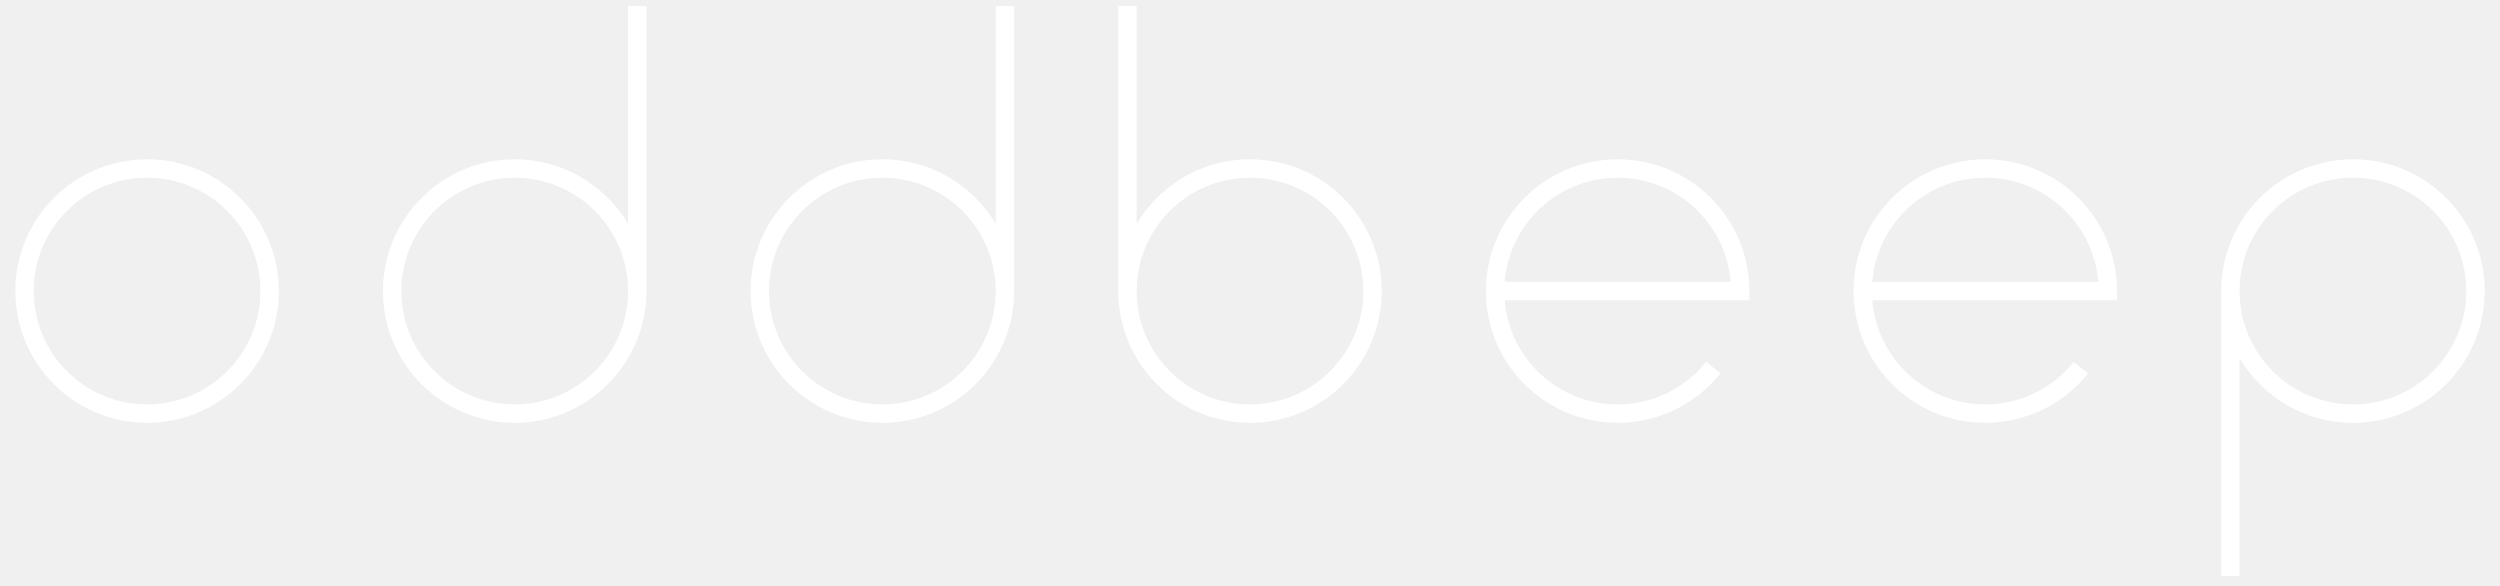
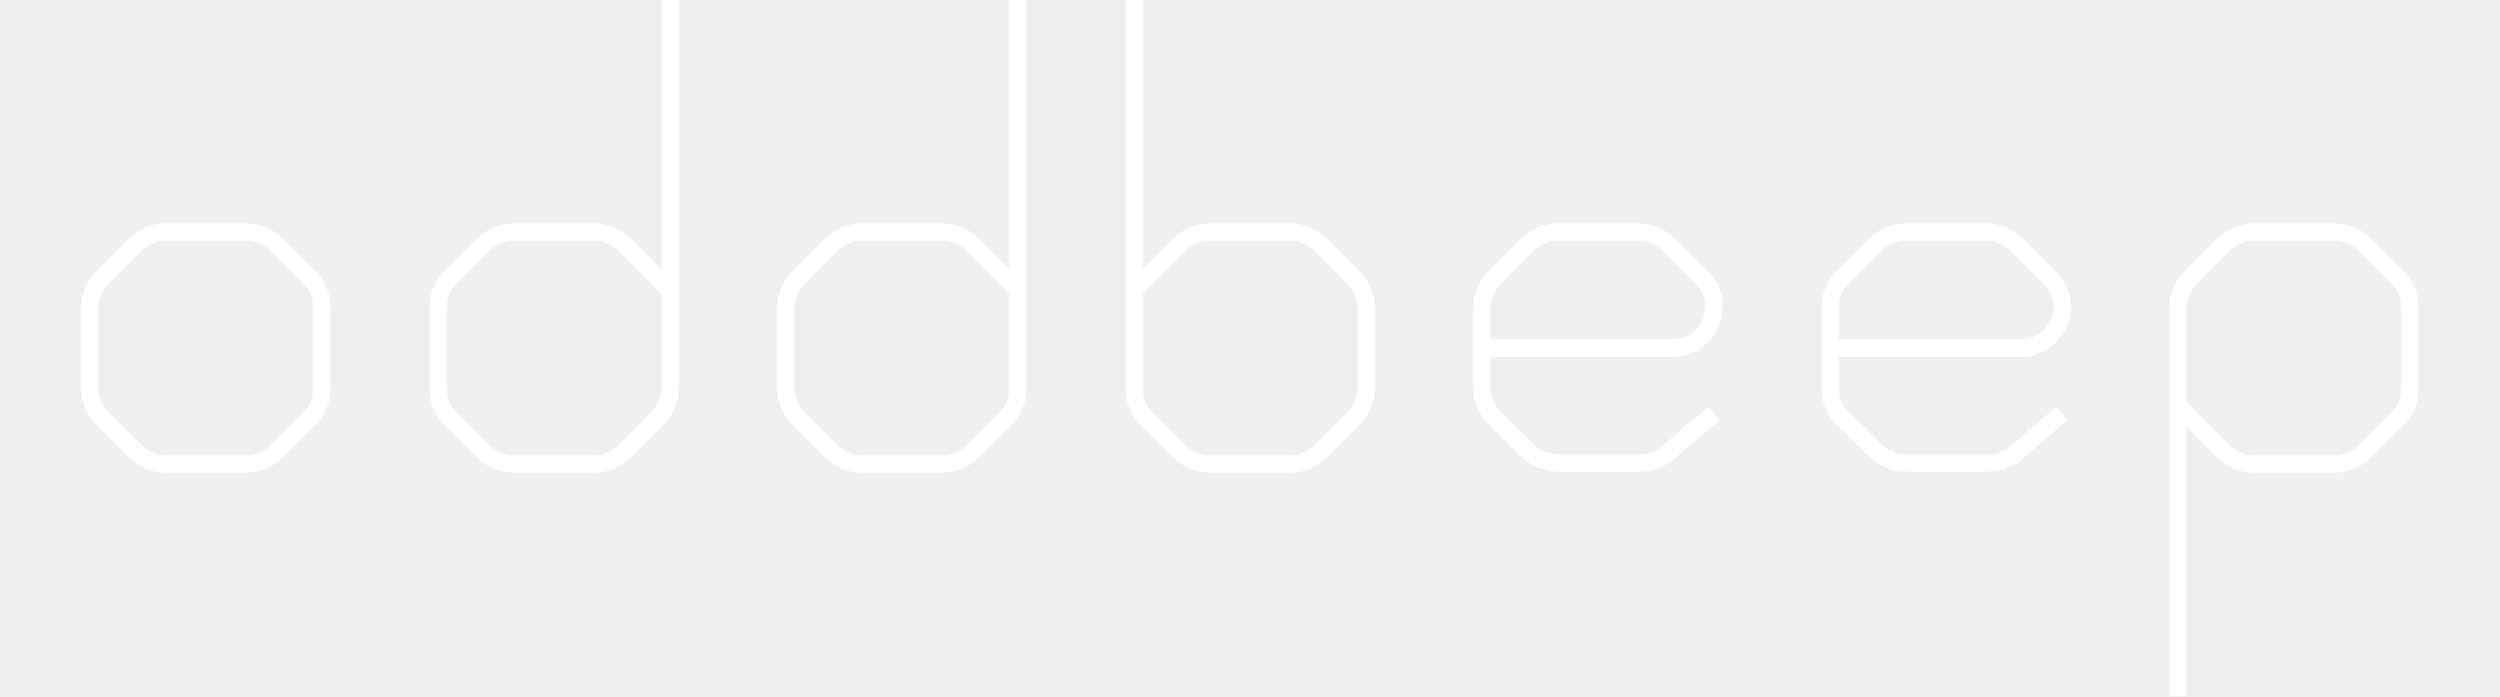
- <svg xmlns="http://www.w3.org/2000/svg" width="816" height="191" viewBox="0 0 816 191" fill="none">
-   <path fill-rule="evenodd" clip-rule="evenodd" d="M48 58C27.566 58 11 74.566 11 95C11 115.435 27.566 132 48 132C68.434 132 85 115.435 85 95C85 74.566 68.434 58 48 58ZM5 95C5 71.252 24.252 52 48 52C71.748 52 91 71.252 91 95C91 118.748 71.748 138 48 138C24.252 138 5 118.748 5 95Z" fill="white" />
-   <path fill-rule="evenodd" clip-rule="evenodd" d="M205 2V73.075C197.507 60.455 183.742 51.996 168 51.996C144.251 51.996 124.999 71.251 125 95C125.001 118.748 144.252 138 168 138C191.748 138 210.999 118.748 211 95C211 95 211 95 211 95C211 94.999 211 94.997 211 94.996V2H205ZM205 95C204.999 115.435 188.434 132 168 132C147.566 132 131.001 115.435 131 95C130.999 74.564 147.565 57.996 168 57.996C188.434 57.996 204.999 74.562 205 94.996C205 94.998 205 94.999 205 95C205 95 205 95 205 95Z" fill="white" />
-   <path fill-rule="evenodd" clip-rule="evenodd" d="M325 2V73.075C317.507 60.455 303.742 51.996 288 51.996C264.251 51.996 244.999 71.251 245 95C245.001 118.748 264.252 138 288 138C311.748 138 330.999 118.748 331 95C331 95 331 95 331 95C331 94.999 331 94.997 331 94.996V2H325ZM325 95C324.999 115.435 308.434 132 288 132C267.566 132 251.001 115.435 251 95C250.999 74.564 267.565 57.996 288 57.996C308.434 57.996 324.999 74.562 325 94.996C325 94.998 325 94.999 325 95C325 95 325 95 325 95Z" fill="white" />
-   <path fill-rule="evenodd" clip-rule="evenodd" d="M371 2V73.075C378.493 60.455 392.258 51.996 408 51.996C431.749 51.996 451.001 71.251 451 95C450.999 118.748 431.748 138 408 138C384.252 138 365.001 118.748 365 95C365 95 365 95 365 95C365 94.999 365 94.997 365 94.996V2H371ZM371 95C371.001 115.435 387.566 132 408 132C428.434 132 444.999 115.435 445 95C445.001 74.564 428.435 57.996 408 57.996C387.566 57.996 371.001 74.562 371 94.996C371 94.998 371 94.999 371 95C371 95 371 95 371 95Z" fill="white" />
-   <path fill-rule="evenodd" clip-rule="evenodd" d="M491.12 98H571V95C571 71.252 551.748 52 528 52C504.252 52 485 71.252 485 95C485 118.748 504.252 138 528 138C541.581 138 553.692 131.701 561.568 121.876L556.886 118.124C550.1 126.588 539.683 132 528 132C508.575 132 492.647 117.032 491.12 98ZM528 58C508.575 58 492.647 72.969 491.12 92H564.88C563.353 72.969 547.425 58 528 58Z" fill="white" />
-   <path fill-rule="evenodd" clip-rule="evenodd" d="M611.12 98H691V95C691 71.252 671.748 52 648 52C624.252 52 605 71.252 605 95C605 118.748 624.252 138 648 138C661.581 138 673.692 131.701 681.568 121.876L676.886 118.124C670.1 126.588 659.683 132 648 132C628.575 132 612.647 117.032 611.12 98ZM648 58C628.575 58 612.647 72.969 611.12 92H684.88C683.353 72.969 667.425 58 648 58Z" fill="white" />
-   <path fill-rule="evenodd" clip-rule="evenodd" d="M731 188V116.925C738.493 129.545 752.258 138.004 768 138.004C791.749 138.004 811.001 118.749 811 95C810.999 71.252 791.748 52 768 52C744.252 52 725.001 71.252 725 95C725 95 725 95 725 95C725 95.001 725 95.003 725 95.004V188H731ZM731 95C731.001 74.565 747.566 58 768 58C788.434 58 804.999 74.565 805 95C805.001 115.436 788.435 132.004 768 132.004C747.566 132.004 731.001 115.438 731 95.004C731 95.002 731 95.001 731 95C731 95 731 95 731 95Z" fill="white" />
+ <svg xmlns="http://www.w3.org/2000/svg" width="862" height="240" viewBox="0 0 862 240" fill="none">
+   <path d="M351 99.999V7.86522e-06M351 99.999V119.999V133.786C351 137.764 349.42 141.58 346.607 144.393L335.393 155.606C332.58 158.419 328.765 159.999 324.787 159.999H311H297.213C293.235 159.999 289.42 158.419 286.607 155.606L281 149.999L275.393 144.393C272.58 141.58 271 137.764 271 133.786L271 119.999L271 106.213C271 102.234 272.58 98.419 275.393 95.606L286.607 84.393C289.42 81.58 293.235 79.999 297.213 79.999L311 79.999L324.787 79.999C328.765 79.999 332.58 81.58 335.393 84.393L341 89.999L351 99.999Z" stroke="white" stroke-width="6" />
+   <path d="M231 99.999V7.86522e-06M231 99.999V119.999V133.786C231 137.764 229.42 141.58 226.607 144.393L215.393 155.606C212.58 158.419 208.765 159.999 204.787 159.999H191H177.213C173.235 159.999 169.42 158.419 166.607 155.606L161 149.999L155.393 144.393C152.58 141.58 151 137.764 151 133.786L151 119.999L151 106.213C151 102.234 152.58 98.419 155.393 95.606L166.607 84.393C169.42 81.58 173.235 79.999 177.213 79.999L191 79.999L204.787 79.999C208.765 79.999 212.58 81.58 215.393 84.393L221 89.999L231 99.999Z" stroke="white" stroke-width="6" />
+   <path d="M71 159.999H84.787C88.765 159.999 92.58 158.419 95.393 155.606L106.607 144.393C109.42 141.58 111 137.764 111 133.786V119.999V106.213C111 102.235 109.42 98.419 106.607 95.606L101 89.999L95.393 84.393C92.58 81.58 88.765 80 84.787 80L71 79.999L57.213 79.999C53.235 79.999 49.42 81.58 46.607 84.393L35.393 95.606C32.58 98.419 31 102.234 31 106.213L31 119.999L31 133.786C31 137.764 32.58 141.58 35.393 144.393L41 149.999L46.607 155.606C49.42 158.419 53.235 159.999 57.213 159.999H71Z" stroke="white" stroke-width="6" />
+   <path d="M391 99.999V7.86522e-06M391 99.999L406.607 84.393C409.42 81.58 413.235 79.999 417.213 79.999L431 79.999L444.787 79.999C448.765 79.999 452.58 81.58 455.393 84.393L461 89.999L466.607 95.606C469.42 98.419 471 102.234 471 106.213L471 119.999L471 133.786C471 137.764 469.42 141.58 466.607 144.393L455.393 155.606C452.58 158.419 448.765 159.999 444.787 159.999H431H417.213C413.235 159.999 409.42 158.419 406.607 155.606L400.5 149.5L395.393 144.393C392.58 141.58 391 137.765 391 133.786V119.999V99.999Z" stroke="white" stroke-width="6" stroke-linejoin="round" />
+   <path d="M751 140V239.999M751 140V120V106.213C751 102.235 752.58 98.42 755.393 95.607L766.607 84.394C769.42 81.58 773.235 80 777.213 80H791H804.787C808.765 80 812.58 81.58 815.393 84.394L821 90L826.607 95.607C829.42 98.42 831 102.235 831 106.213L831 120L831 133.787C831 137.765 829.42 141.58 826.607 144.393L815.393 155.606C812.58 158.419 808.765 160 804.787 160L791 160L777.213 160C773.235 160 769.42 158.419 766.607 155.606L751 140Z" stroke="white" stroke-width="6" />
+   <path d="M631 120V133.703C631 137.731 632.62 141.589 635.494 144.41L646.624 155.331C649.429 158.083 653.201 159.625 657.13 159.625H671H685.456C689.034 159.625 692.494 158.346 695.212 156.019L711 142.5M631 120V106.213C631 102.235 632.58 98.42 635.393 95.607L646.607 84.393C649.42 81.58 653.235 80 657.213 80L671 80L684.787 80C688.765 80 692.58 81.58 695.393 84.393L701 90L706.858 95.858C709.51 98.51 711 102.107 711 105.858V105.858C711 113.668 704.668 120 696.858 120L691 120L671 120L651 120H631Z" stroke="white" stroke-width="6" />
+   <path d="M511 120V133.703C511 137.731 512.62 141.589 515.494 144.41L526.624 155.331C529.429 158.083 533.201 159.625 537.13 159.625H551H565.456C569.034 159.625 572.494 158.346 575.212 156.019L591 142.5M511 120V106.213C511 102.235 512.58 98.42 515.393 95.607L526.607 84.393C529.42 81.58 533.235 80 537.213 80L551 80L564.787 80C568.765 80 572.58 81.58 575.393 84.393L581 90L586.858 95.858C589.51 98.51 591 102.107 591 105.858V105.858C591 113.668 584.668 120 576.858 120L571 120L551 120L531 120H511Z" stroke="white" stroke-width="6" />
</svg>
